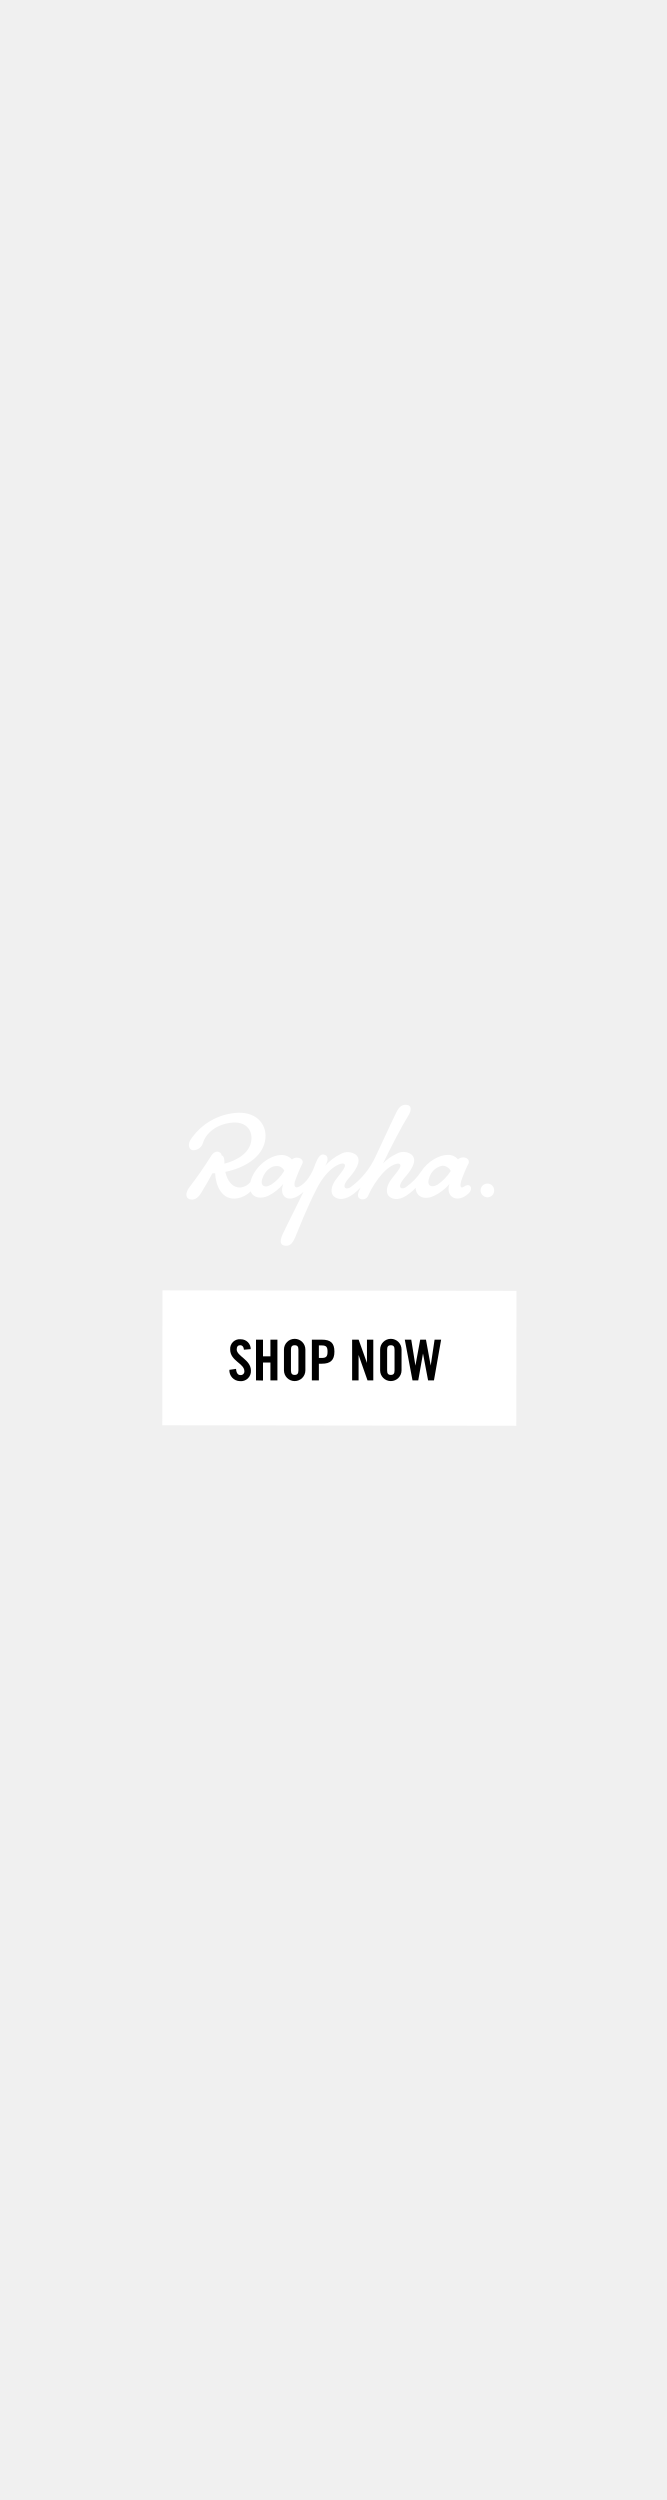
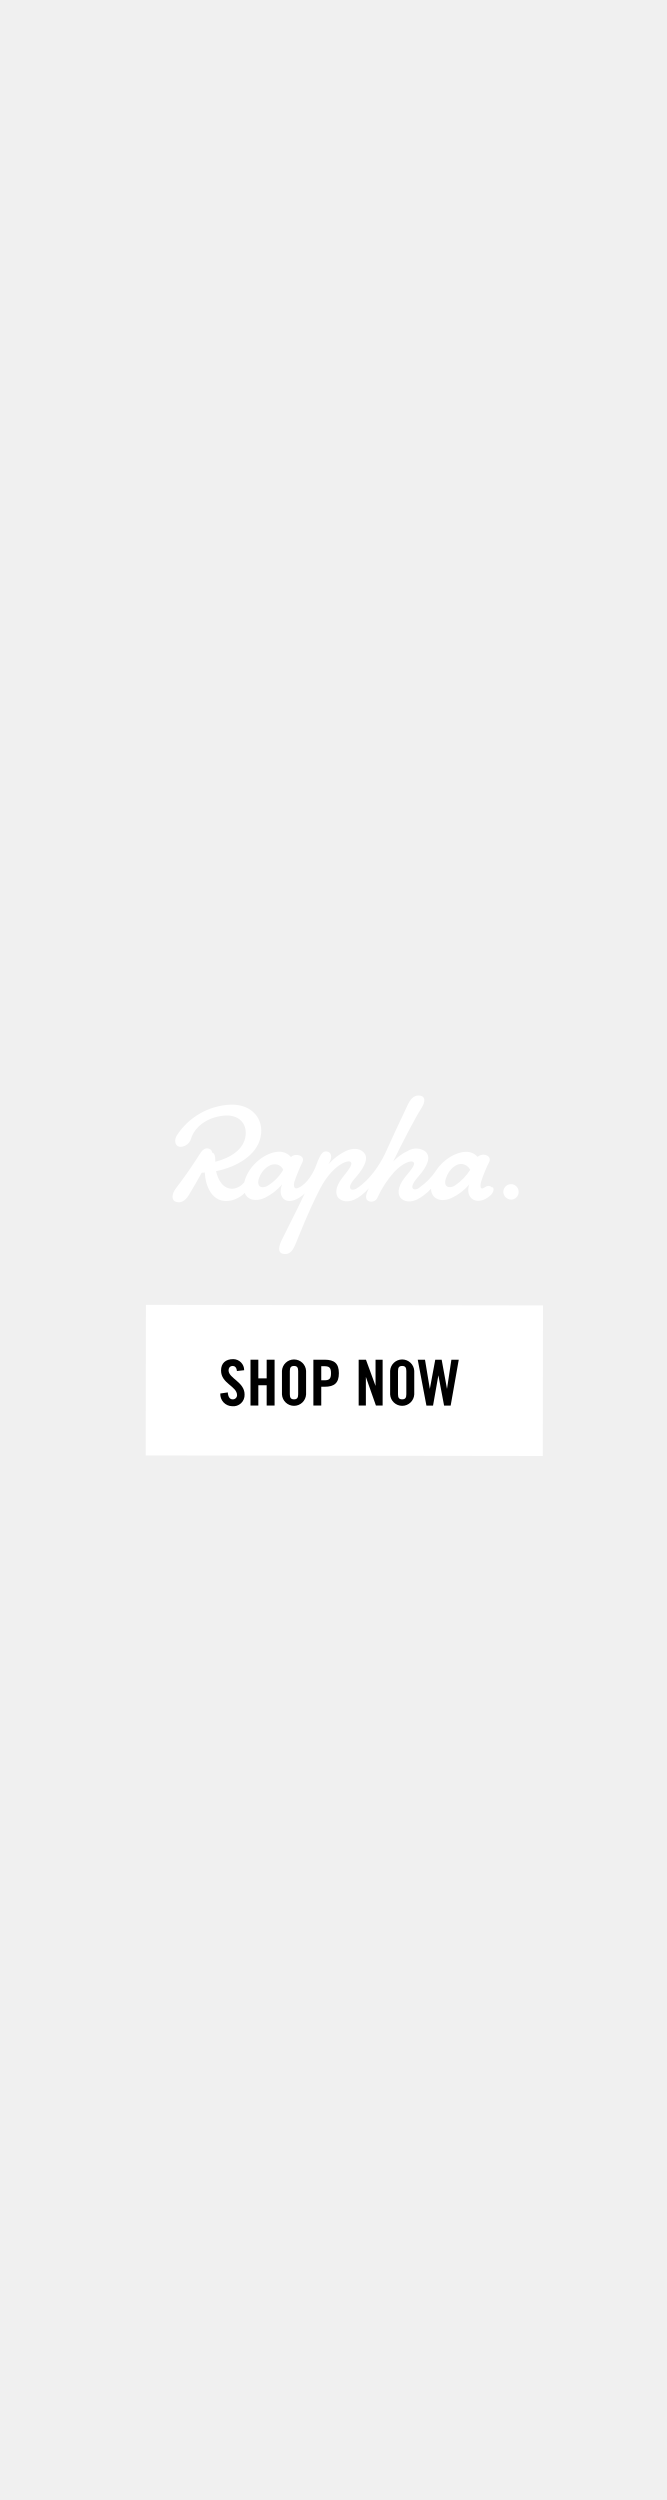
<svg xmlns="http://www.w3.org/2000/svg" id="english" viewBox="0 0 160 600">
  <defs>
    <style>.cls-1{fill:none;}.cls-2,.cls-4{fill:#fff;}.cls-2{stroke:#fff;stroke-width:2.3px;}.cls-3{clip-path:url(#clip-path);}</style>
    <clipPath id="clip-path">
-       <rect class="cls-1" x="24" y="258.97" width="112" height="47.44" />
+       <rect class="cls-1" x="18" y="255.97" width="126" height="53.37" />
    </clipPath>
  </defs>
-   <rect class="cls-2" x="66.42" y="284.6" width="30.08" height="82.66" transform="translate(-244.59 406.94) rotate(-89.92)" />
-   <path d="M58.54,323.93c-.07-.84-.51-1.08-.89-1.08-.54,0-.84.35-.84,1,0,1.66,3.41,2.46,3.41,5.11a2.39,2.39,0,0,1-2.65,2.51,2.58,2.58,0,0,1-2.52-2.71l1.6-.23c.07,1,.46,1.48,1,1.48a.86.86,0,0,0,1-.9c0-1.93-3.41-2.45-3.41-5.25a2.29,2.29,0,0,1,2.6-2.43,2.34,2.34,0,0,1,2.33,2.36Z" />
-   <path d="M61.44,331.29v-9.77h1.68v4H64.9v-4h1.68v9.77H64.9V327H63.12v4.33Z" />
-   <path d="M68.15,323.89a2.57,2.57,0,0,1,5.14,0v5a2.57,2.57,0,0,1-5.14,0Zm1.68,5c0,.73.22,1.09.89,1.09s.9-.36.9-1.09v-4.95c0-.73-.22-1.08-.9-1.08s-.89.35-.89,1.08Z" />
-   <path d="M74.85,331.29v-9.77h2.41c2.07,0,3,.8,3,2.88s-1,2.89-3,2.89h-.73v4Zm1.68-5.38h.65c1.1,0,1.43-.34,1.43-1.51s-.33-1.5-1.43-1.5h-.65Z" />
-   <path d="M84.51,331.29v-9.77h1.56l2,5.59h0v-5.59h1.52v9.77H88.2l-2.14-6.1h0v6.1Z" />
-   <path d="M91.23,323.89a2.57,2.57,0,0,1,5.14,0v5a2.57,2.57,0,0,1-5.14,0Zm1.68,5c0,.73.21,1.09.89,1.09s.89-.36.89-1.09v-4.95c0-.73-.21-1.08-.89-1.08s-.89.35-.89,1.08Z" />
-   <path d="M100.85,321.52h1.38l1.14,6.23h0l.93-6.23h1.57l-1.72,9.77h-1.41l-1.22-6.45h0l-1.14,6.45H99l-1.85-9.77H98.7l1,6.23h0Z" />
+   <rect class="cls-2" x="65.72" y="284.81" width="33.84" height="93" transform="translate(-248.78 413.48) rotate(-89.92)" />
+   <path d="M56.86,329.05c-.08-.94-.58-1.22-1-1.22-.61,0-1,.4-1,1.08,0,1.88,3.84,2.77,3.84,5.76a2.7,2.7,0,0,1-3,2.82,2.9,2.9,0,0,1-2.83-3.05l1.8-.26c.07,1.11.52,1.66,1.13,1.66a1,1,0,0,0,1.09-1c0-2.18-3.84-2.76-3.84-5.91,0-1.75,1.07-2.74,2.93-2.74a2.64,2.64,0,0,1,2.62,2.66Z" />
+   <path d="M60.12,337.33v-11H62v4.48h2v-4.48H65.9v11H64v-4.87H62v4.87Z" />
+   <path d="M67.67,329a2.9,2.9,0,0,1,5.79,0v5.67a2.9,2.9,0,0,1-5.79,0Zm1.89,5.62c0,.83.24,1.22,1,1.22s1-.39,1-1.22v-5.57c0-.82-.25-1.22-1-1.22s-1,.4-1,1.22Z" />
+   <path d="M75.21,337.33v-11h2.71c2.33,0,3.41.9,3.41,3.24s-1.08,3.25-3.41,3.25H77.1v4.5Zm1.89-6.06h.73c1.23,0,1.61-.38,1.61-1.69s-.38-1.69-1.61-1.69H77.1Z" />
+   <path d="M86.08,337.33v-11h1.75l2.3,6.29h0v-6.29h1.7v11H90.22l-2.41-6.86h0v6.86Z" />
+   <path d="M93.63,329a2.9,2.9,0,0,1,5.79,0v5.67a2.9,2.9,0,0,1-5.79,0Zm1.89,5.62c0,.83.24,1.22,1,1.22s1-.39,1-1.22v-5.57c0-.82-.24-1.22-1-1.22s-1,.4-1,1.22Z" />
+   <path d="M104.46,326.34H106l1.28,7h0l1.05-7h1.77l-1.94,11h-1.58l-1.37-7.26h0l-1.28,7.26h-1.59l-2.08-11H102l1.16,7h0Z" />
  <g class="cls-3">
-     <path class="cls-4" d="M112.91,284.72c-.44-.45-1-.33-1.56.07s-1.07.33-.7-1.25a31.07,31.07,0,0,1,1.8-4.31c.25-.59-.09-1.35-1.17-1.46a2.07,2.07,0,0,0-1.37.46,3.05,3.05,0,0,0-2.5-1.05c-2,0-4.73,1.51-6.35,4a13.65,13.65,0,0,1-3.54,3.65,1.38,1.38,0,0,1-1.16.35c-.65-.24-.45-1.13.87-2.68,2.17-2.44,2.77-4.3,1.55-5.4a3.32,3.32,0,0,0-3.7-.14,9.9,9.9,0,0,0-3.17,2.29c2-4.1,4.45-8.87,6.13-11.57.75-1.24.73-2.32-.32-2.5s-1.92.31-2.65,1.89c-1.81,3.68-3.25,7-5,10.64v0a18.73,18.73,0,0,1-5.87,7.17,1.55,1.55,0,0,1-1.14.33c-.69-.24-.51-1.17.84-2.66,2.15-2.5,2.76-4.35,1.52-5.41a3.35,3.35,0,0,0-3.67-.17,11.64,11.64,0,0,0-3.73,2.85c.82-1.23.76-2.36,0-2.64-1-.33-1.58.08-2.59,2.84-.48,1.38-1.84,4-3.78,4.83-.44.21-1.23.3-.9-1.23a38.68,38.68,0,0,1,1.81-4.34c.27-.58-.06-1.34-1.12-1.43a1.72,1.72,0,0,0-1.38.43,3.29,3.29,0,0,0-2.53-1.08c-2.61,0-6.48,2.6-7.45,6.51A3.48,3.48,0,0,1,57.62,285c-2,0-3.09-1.72-3.55-3.75,4.48-.89,8.74-3.41,9.52-7.33.78-3.71-1.76-7-6.38-6.86a14.41,14.41,0,0,0-11.58,6.64c-.7,1.34-.08,2.42.87,2.36a2.45,2.45,0,0,0,2.21-1.75c.62-2.12,3-4.54,7.1-4.89,3.06-.24,4.82,1.67,4.51,4.25-.33,3-3.36,4.82-6.46,5.61l0-.22c0-.91-.07-1.57-.69-1.79a.79.79,0,0,0-.53-.74c-.51-.26-1.18-.19-1.84.7-2.14,3.34-3.2,4.89-5.32,7.68-1,1.28-1,2.58,0,2.9s1.94-.13,2.75-1.44c1.06-1.71,2-3.36,2.75-4.78l.65,0c.13,2.82,1.53,6.66,5.39,6a6,6,0,0,0,3.15-1.67c.54,1.55,2.4,1.93,4.27,1.05A11.31,11.31,0,0,0,68,284.13c-1.15,2.88,1.06,5,4.43,2.27a4,4,0,0,1,.4-.36c-1.68,3.54-3.75,7.52-5,10.19-.84,1.84-.47,2.66.63,2.75s1.7-.47,2.37-2c.91-2.09,2.59-6.66,5.27-11.87,2.58-5,5.86-6.22,6.49-5.78s-.26,1.53-1.72,3.41c-1.62,2-1.54,3.69-.76,4.38,1,.89,2.72,1,4.88-.69A14.18,14.18,0,0,0,86.54,285c-.72,1.36-.94,2.39-.05,2.75a1.45,1.45,0,0,0,1.9-.86,21,21,0,0,1,3.49-5.36c1.9-2.06,3.66-2.48,4-2.17.69.42-.27,1.52-1.74,3.37-1.61,2-1.55,3.73-.74,4.42,1,.88,2.71,1,4.89-.74a9.33,9.33,0,0,0,1.46-1.33c.12,2.31,2.28,2.95,4.39,1.94a11.3,11.3,0,0,0,3.72-2.84c-1,3,1.76,4.79,4.54,2.3.68-.6.81-1.43.48-1.73m-48-.35c-1.11.71-2.57.41-1.9-1.59s2.29-3,3.3-2.95A1.94,1.94,0,0,1,68.23,281,10.24,10.24,0,0,1,65,284.37m39.88,0c-1.1.68-2.58.4-1.89-1.6a4.07,4.07,0,0,1,3.19-3,2.25,2.25,0,0,1,2,1.27,11.52,11.52,0,0,1-3.27,3.35" />
-     <path class="cls-4" d="M117,284.05a1.67,1.67,0,0,0-1.67,1.69,1.7,1.7,0,0,0,1.64,1.62,1.61,1.61,0,0,0,1.63-1.64,1.64,1.64,0,0,0-1.6-1.67" />
+     <path class="cls-4" d="M118,284.94c-.49-.51-1.16-.37-1.76.07s-1.19.37-.78-1.39a34.9,34.9,0,0,1,2-4.86c.29-.66-.09-1.52-1.31-1.64a2.25,2.25,0,0,0-1.54.52,3.45,3.45,0,0,0-2.82-1.19c-2.25,0-5.32,1.71-7.13,4.48a15.36,15.36,0,0,1-4,4.09,1.58,1.58,0,0,1-1.31.41c-.73-.28-.5-1.28,1-3,2.43-2.75,3.12-4.84,1.73-6.08a3.76,3.76,0,0,0-4.15-.16,11.27,11.27,0,0,0-3.57,2.58c2.25-4.61,5-10,6.89-13,.85-1.39.82-2.6-.36-2.81s-2.15.36-3,2.12c-2,4.15-3.66,7.86-5.57,12l0,0c-1.25,2.54-3.55,6.07-6.6,8.06a1.79,1.79,0,0,1-1.29.38c-.77-.27-.57-1.32,1-3,2.41-2.81,3.1-4.89,1.7-6.09-.95-.86-2.52-.93-4.13-.19a13.31,13.31,0,0,0-4.2,3.21c.93-1.38.86-2.65,0-3-1.16-.38-1.78.09-2.91,3.2-.54,1.54-2.07,4.45-4.26,5.42-.49.25-1.37.34-1-1.38a42.74,42.74,0,0,1,2-4.88c.3-.65-.06-1.51-1.26-1.61a1.9,1.9,0,0,0-1.55.48A3.7,3.7,0,0,0,67,276.41c-2.93,0-7.28,2.92-8.38,7.33a4,4,0,0,1-2.77,1.56c-2.26.05-3.47-1.93-4-4.22,5-1,9.83-3.84,10.7-8.25.88-4.18-2-7.83-7.17-7.72a16.21,16.21,0,0,0-13,7.48c-.79,1.51-.09,2.71,1,2.65a2.75,2.75,0,0,0,2.49-2c.7-2.38,3.38-5.1,8-5.5,3.44-.27,5.42,1.88,5.07,4.78-.37,3.42-3.78,5.42-7.27,6.31l0-.24c0-1-.08-1.77-.78-2a.88.88,0,0,0-.59-.83c-.58-.3-1.33-.23-2.07.78-2.42,3.76-3.61,5.5-6,8.64-1.08,1.44-1.12,2.9,0,3.26s2.18-.14,3.09-1.62c1.19-1.93,2.19-3.78,3.1-5.37.24,0,.48,0,.73-.06.14,3.18,1.72,7.5,6.06,6.78a6.71,6.71,0,0,0,3.53-1.88c.62,1.74,2.71,2.17,4.81,1.19a13,13,0,0,0,4.16-3.23c-1.3,3.25,1.18,5.65,5,2.56a4,4,0,0,1,.44-.41c-1.88,4-4.21,8.46-5.65,11.46-.94,2.08-.52,3,.7,3.1s1.93-.53,2.68-2.27c1-2.35,2.91-7.49,5.92-13.36,2.91-5.64,6.59-7,7.3-6.5s-.29,1.72-1.94,3.84c-1.81,2.26-1.72,4.15-.85,4.93,1.11,1,3.07,1.16,5.49-.78a15.92,15.92,0,0,0,1.73-1.62c-.8,1.53-1,2.69,0,3.09a1.62,1.62,0,0,0,2.13-1,23.74,23.74,0,0,1,3.94-6c2.14-2.31,4.11-2.79,4.52-2.44.78.48-.3,1.71-2,3.79-1.81,2.3-1.74,4.2-.83,5,1.08,1,3,1.15,5.5-.84a10.24,10.24,0,0,0,1.64-1.49c.14,2.6,2.57,3.32,5,2.18a12.38,12.38,0,0,0,4.17-3.2c-1.1,3.38,2,5.4,5.12,2.59.75-.67.91-1.6.53-1.94m-53.95-.4c-1.25.81-2.89.47-2.14-1.78.71-2.1,2.57-3.37,3.71-3.33a2.18,2.18,0,0,1,2.11,1.34,11.07,11.07,0,0,1-3.68,3.77m44.86,0c-1.24.77-2.9.45-2.12-1.8s2.44-3.38,3.59-3.4a2.52,2.52,0,0,1,2.21,1.43,12.86,12.86,0,0,1-3.68,3.77" />
+     <path class="cls-4" d="M122.67,284.19a1.88,1.88,0,0,0-1.88,1.89,1.93,1.93,0,0,0,1.85,1.83,1.82,1.82,0,0,0,1.83-1.85,1.84,1.84,0,0,0-1.8-1.87" />
  </g>
</svg>
